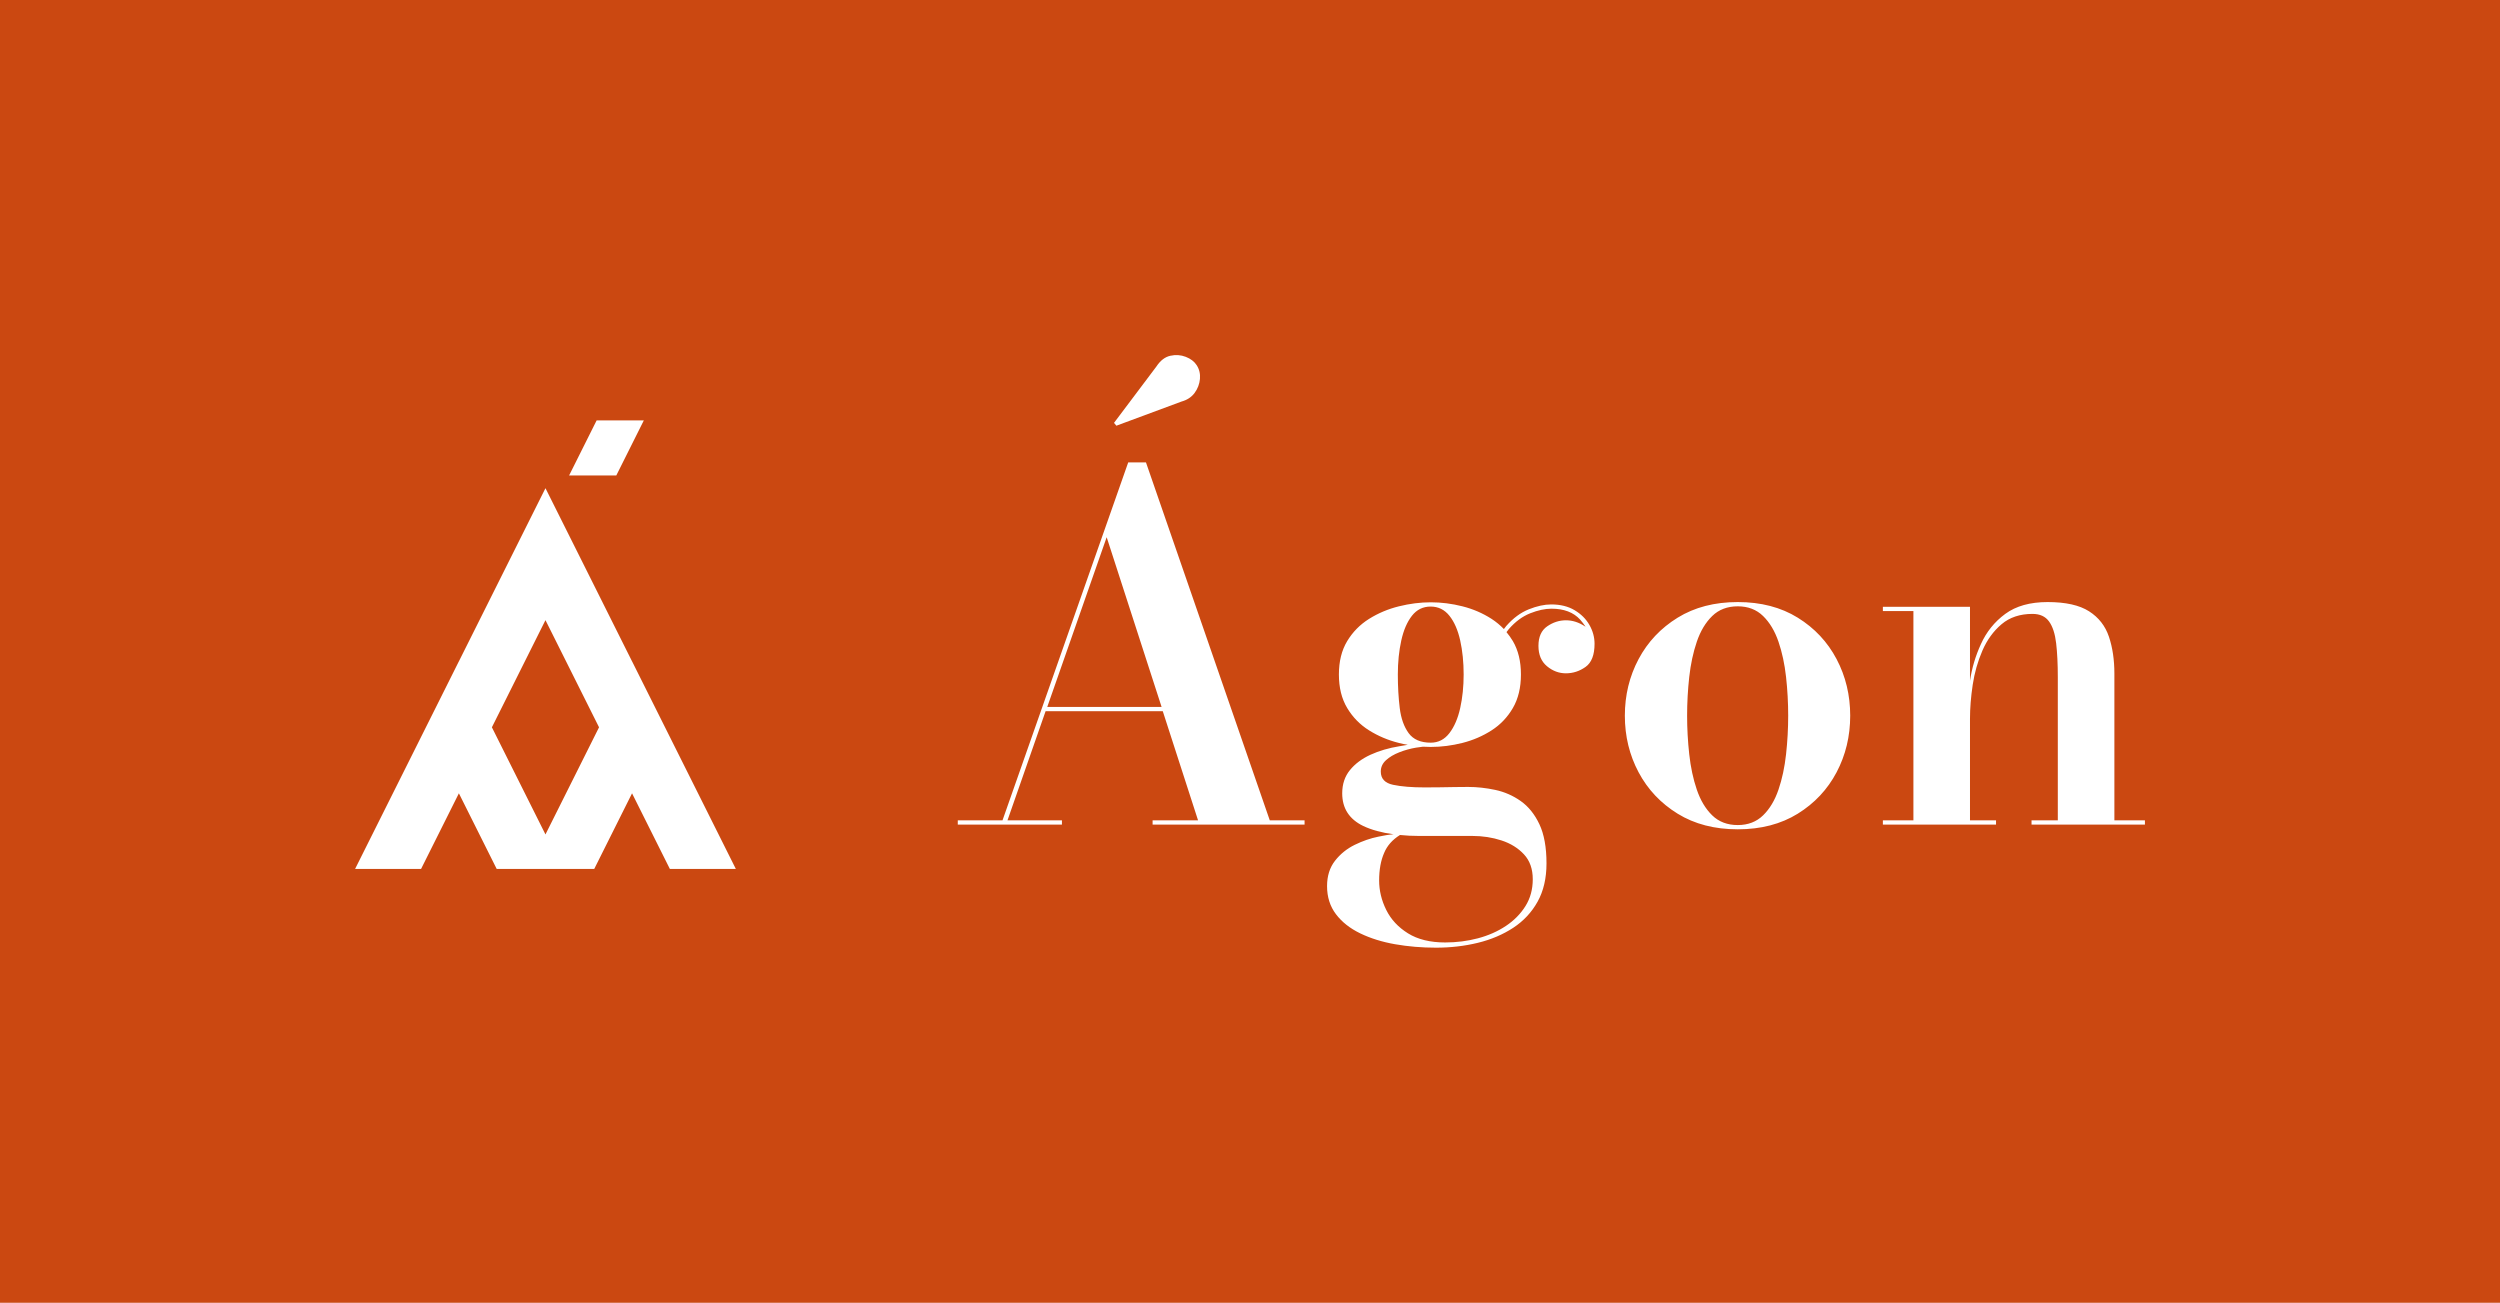
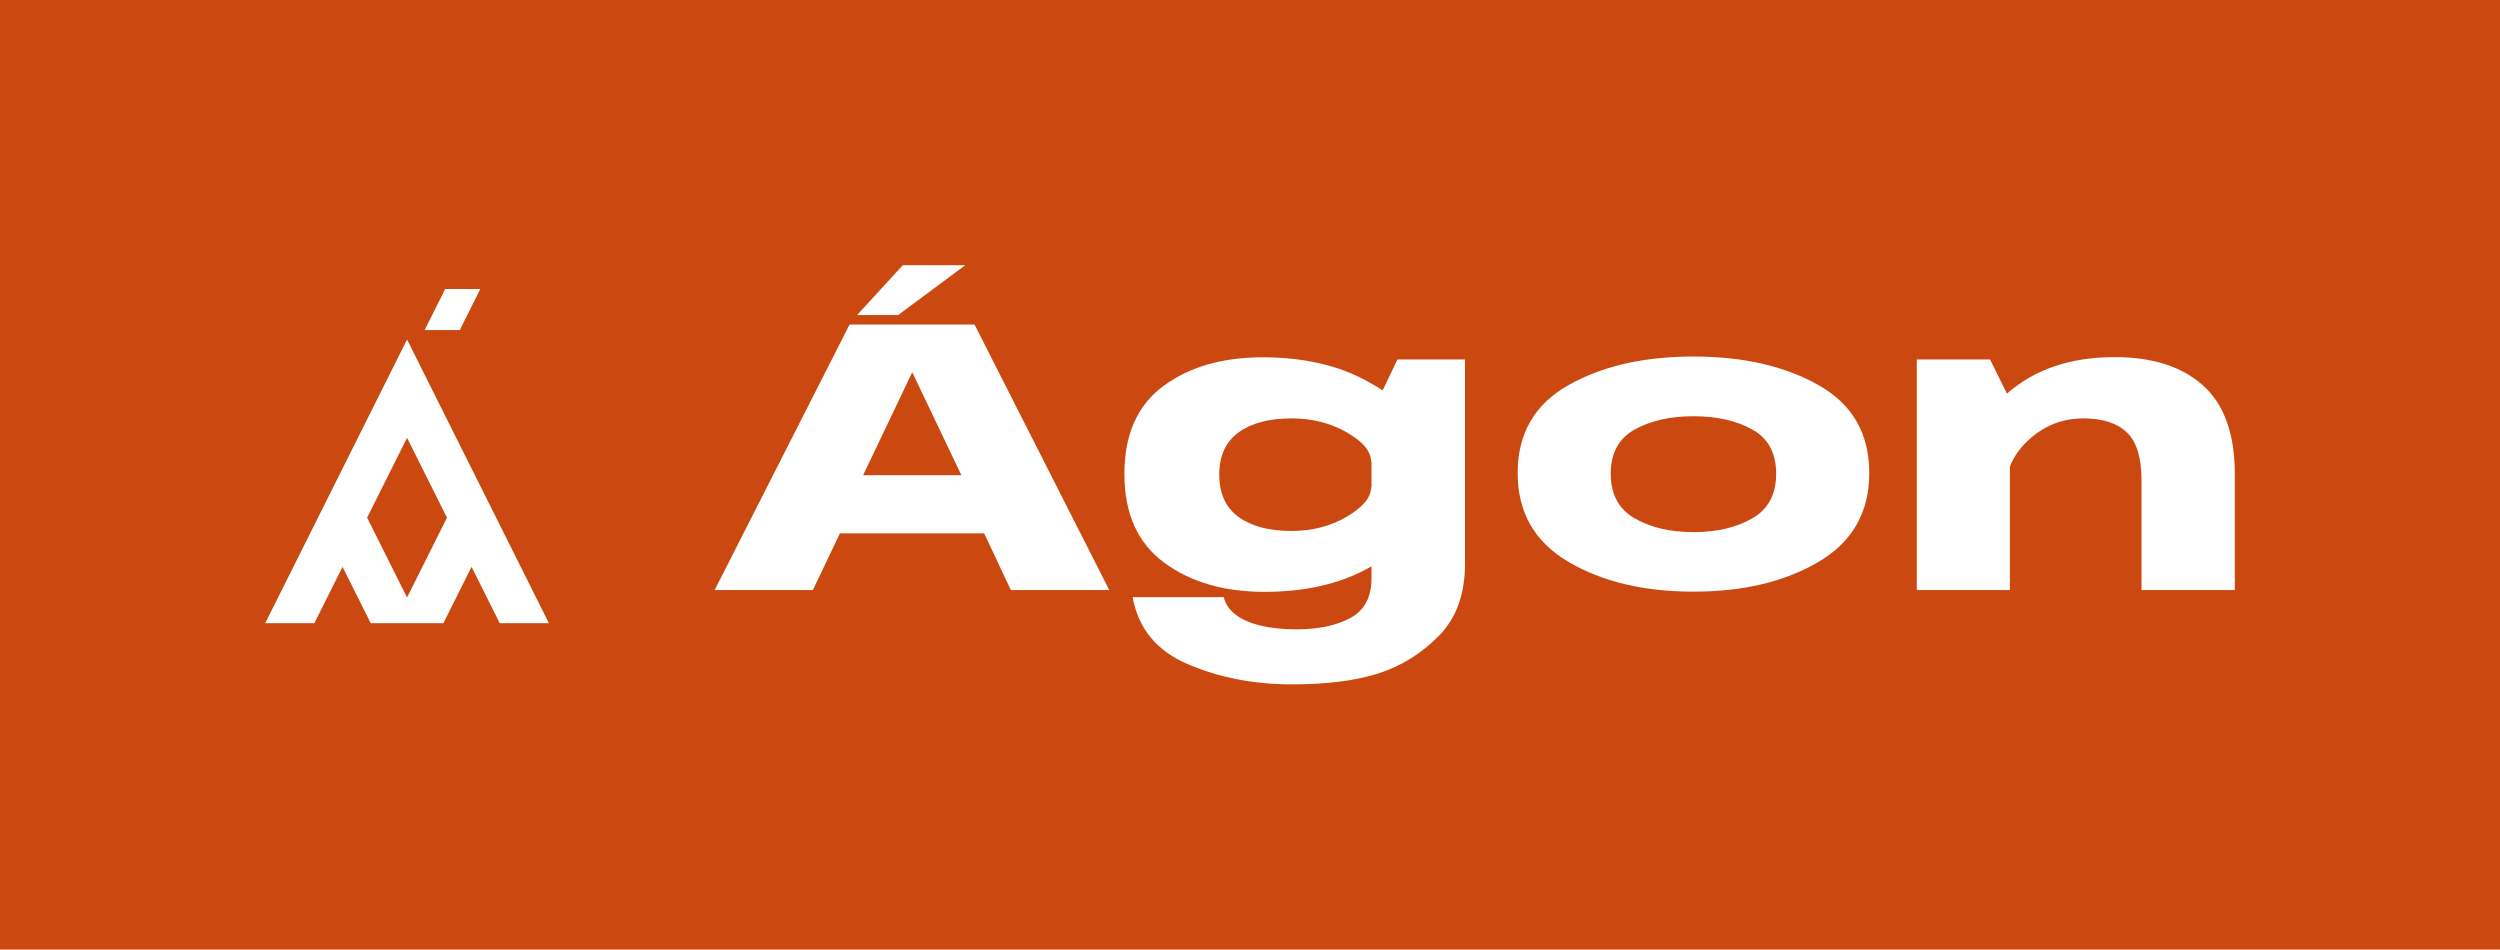
- <svg xmlns="http://www.w3.org/2000/svg" viewBox="-266.937 -132.225 704.07 366.892" data-kind="on-light-accent" data-ink="-166.937 -32.225 337.133 134.667" data-anchors="207" data-mode="light" data-ground="accent">
-   <rect id="ground" x="-266.937" y="-132.225" width="704.07" height="366.892" fill="#cb4811" />
-   <path id="part-primary" data-color="primary" data-parts="final semi-esquerda semi-direita campeao wordmark" fill="#ffffff" d="M-148.355 112.5L-166.937 112.5L-137.702 54.016L-137.698 54.023L-113.319 5.263L-88.938 54.023L-88.935 54.016L-59.7 112.5L-78.282 112.5L-88.935 91.194L-99.588 112.5L-127.05 112.5L-137.702 91.194ZM137.467 134.667Q131.467 134.667 125.967 133.7Q120.467 132.733 116.133 130.633Q111.8 128.533 109.3 125.233Q106.8 121.933 106.8 117.333Q106.8 113.067 109.033 110.2Q111.267 107.333 114.6 105.7Q117.933 104.067 121.267 103.4Q123.667 102.867 125.533 102.733Q120.533 102.067 117 100.4Q111.067 97.533 111.067 91.2Q111.067 87.333 113.233 84.667Q115.4 82 119.033 80.333Q122.667 78.667 127.2 77.933Q128.333 77.733 129.533 77.533Q128.267 77.333 127 77Q122.467 75.867 118.633 73.467Q114.8 71.067 112.467 67.167Q110.133 63.267 110.133 57.733Q110.133 52.2 112.467 48.333Q114.8 44.467 118.633 42.067Q122.467 39.667 127.033 38.533Q131.6 37.4 136 37.4Q140.467 37.4 144.933 38.533Q149.4 39.667 153.133 42.067Q155.067 43.333 156.6 44.933Q156.933 44.467 157.267 44.067Q160.2 40.733 163.633 39.367Q167.067 38 169.933 38Q173.8 38 176.533 39.633Q179.267 41.267 180.7 43.8Q182.133 46.333 182.133 49.067Q182.133 53.8 179.6 55.6Q177.067 57.4 174.067 57.4Q171.133 57.4 168.733 55.4Q166.333 53.4 166.333 49.667Q166.333 45.867 168.8 44.167Q171.267 42.467 174.067 42.467Q176.867 42.467 179.467 44.2Q179.533 44.2 179.6 44.267Q178.933 43.267 178.067 42.267Q175.267 39.2 170 39.2Q167.267 39.2 164 40.5Q160.733 41.8 158 44.933Q157.667 45.333 157.333 45.8Q158.333 47 159.133 48.333Q161.4 52.2 161.4 57.733Q161.4 63.267 159.133 67.167Q156.867 71.067 153.133 73.467Q149.4 75.867 144.933 77Q140.467 78.133 136 78.133Q134.867 78.133 133.8 78.067Q132.867 78.2 131.867 78.333Q129.467 78.733 127.167 79.633Q124.867 80.533 123.4 81.867Q121.933 83.2 121.933 85.067Q121.933 88.067 125.4 88.8Q128.867 89.533 134.333 89.533Q136.667 89.533 138.733 89.5Q140.8 89.467 142.733 89.433Q144.667 89.4 146.533 89.4Q150.267 89.4 154.167 90.233Q158.067 91.067 161.333 93.367Q164.6 95.667 166.6 99.9Q168.6 104.133 168.6 110.933Q168.6 117.2 166.1 121.7Q163.6 126.2 159.233 129.067Q154.867 131.933 149.267 133.3Q143.667 134.667 137.467 134.667ZM222.467 101.333Q212.667 101.333 205.533 96.933Q198.4 92.533 194.533 85.267Q190.667 78 190.667 69.333Q190.667 60.667 194.533 53.4Q198.4 46.133 205.533 41.733Q212.667 37.333 222.467 37.333Q232.267 37.333 239.367 41.733Q246.467 46.133 250.3 53.4Q254.133 60.667 254.133 69.333Q254.133 78 250.3 85.267Q246.467 92.533 239.367 96.933Q232.267 101.333 222.467 101.333ZM55.8 -2L90.667 98.8L100.467 98.8L100.467 100L57.667 100L57.667 98.8L70.467 98.8L60.533 68.067L27.533 68.067L16.8 98.8L32.133 98.8L32.133 100L2.8 100L2.8 98.8L15.4 98.8L50.8 -2ZM287.867 38.667L287.867 59.533Q288.667 54.133 290.933 49.2Q293.267 44 297.8 40.667Q302.333 37.333 309.733 37.333Q317.333 37.333 321.4 39.933Q325.467 42.533 327 47.1Q328.533 51.667 328.533 57.467L328.533 98.8L337.133 98.8L337.133 100L305.2 100L305.2 98.8L312.6 98.8L312.6 58.533Q312.6 52.933 312.133 48.933Q311.667 44.933 310.133 42.8Q308.6 40.667 305.467 40.667Q300.2 40.667 296.767 43.567Q293.333 46.467 291.367 51Q289.4 55.533 288.633 60.633Q287.867 65.733 287.867 70.2L287.867 98.8L295.2 98.8L295.2 100L263.333 100L263.333 98.8L271.933 98.8L271.933 39.867L263.333 39.867L263.333 38.667ZM222.467 100.133Q226.8 100.133 229.6 97.4Q232.4 94.667 233.933 90.167Q235.467 85.667 236.067 80.2Q236.667 74.733 236.667 69.333Q236.667 63.867 236.067 58.433Q235.467 53 233.933 48.5Q232.4 44 229.6 41.267Q226.8 38.533 222.467 38.533Q218.067 38.533 215.267 41.267Q212.467 44 210.933 48.5Q209.4 53 208.8 58.433Q208.2 63.867 208.2 69.333Q208.2 74.733 208.8 80.2Q209.4 85.667 210.933 90.167Q212.467 94.667 215.267 97.4Q218.067 100.133 222.467 100.133ZM127.333 102.933Q124.133 104.933 122.867 108Q121.467 111.2 121.467 115.733Q121.467 120 123.467 124.033Q125.467 128.067 129.6 130.633Q133.733 133.2 140.067 133.2Q144.867 133.2 149.267 132.033Q153.667 130.867 157.133 128.567Q160.6 126.267 162.667 122.967Q164.733 119.667 164.733 115.4Q164.733 111.067 162.267 108.4Q159.8 105.733 155.933 104.467Q152.067 103.2 147.733 103.2L132.667 103.2Q129.867 103.2 127.333 102.933ZM-128.407 72.602L-113.319 102.772L-98.23 72.602L-113.319 42.427ZM60.2 66.867L44.733 19.067L28 66.867ZM136 76.933Q139.2 76.933 141.267 74.233Q143.333 71.533 144.3 67.167Q145.267 62.8 145.267 57.733Q145.267 52.533 144.3 48.167Q143.333 43.8 141.267 41.2Q139.2 38.6 135.967 38.6Q132.733 38.6 130.7 41.2Q128.667 43.8 127.7 48.167Q126.733 52.533 126.733 57.733Q126.733 62.8 127.267 67.167Q127.8 71.533 129.767 74.233Q131.733 76.933 136 76.933ZM47.467 -12.333L46.8 -13.133L58.733 -29Q60.4 -31.533 62.667 -32.033Q64.933 -32.533 67 -31.733Q69.067 -30.933 70.067 -29.4Q71.2 -27.667 71 -25.5Q70.8 -23.333 69.5 -21.567Q68.2 -19.8 65.8 -19.133ZM-106.666 1.688L-98.907 -13.83L-85.616 -13.83L-93.375 1.688Z" />
+ <svg xmlns="http://www.w3.org/2000/svg" viewBox="-262.602 -122.519 942.75 358.075" data-kind="on-light-accent" data-ink="-162.602 -22.519 580.148 135.556" data-anchors="105" data-mode="light" data-ground="accent">
+   <rect id="ground" x="-262.602" y="-122.519" width="942.75" height="358.075" fill="#cb4811" />
+   <path id="part-primary" data-color="primary" data-parts="final semi-esquerda semi-direita campeao wordmark" fill="#ffffff" d="M224.593 135.556Q203.185 135.556 185.444 128Q167.704 120.444 164.519 102.667L198.889 102.667Q199.778 106.519 203.407 109.296Q207.037 112.074 213 113.444Q218.963 114.815 226.222 114.815Q238.667 114.815 246.63 110.519Q254.593 106.222 254.593 95.556L254.593 91.037L253.259 91.778Q237.185 100.667 214.148 100.667Q191.333 100.667 176.37 89.63Q161.407 78.593 161.407 56.222Q161.407 33.926 176.074 23.074Q190.741 12.222 213.556 12.222Q236.593 12.222 252.889 21.185Q256.222 23.037 258.815 24.667L264.37 13.037L289.852 13.037L289.852 90.074Q289.852 107.259 280 117.259Q270.148 127.259 257.259 131.407Q244.37 135.556 224.593 135.556ZM376 100.593Q347.926 100.593 328.815 89.333Q309.704 78.074 309.704 55.852Q309.704 33.556 328.815 22.741Q347.926 11.926 376 11.926Q404.148 11.926 423.222 22.741Q442.296 33.556 442.296 55.852Q442.296 78.074 423.222 89.333Q404.148 100.593 376 100.593ZM6.889 100L57.778 -0.148L104.889 -0.148L155.704 100L118.593 100L108.519 78.593L54.148 78.593L43.926 100ZM460.222 100L460.222 13.037L487.852 13.037L494.222 25.926Q509.852 12.148 534.889 12.148Q556.296 12.148 568.222 22.889Q580.148 33.63 580.148 56.296L580.148 100L544.963 100L544.963 58.593Q544.963 45.778 539.407 40.519Q533.852 35.259 523.037 35.259Q511.259 35.259 502.444 43.333Q497.556 47.778 495.333 53.407L495.333 100ZM-144.063 112.5L-162.602 112.5L-133.434 54.15L-133.43 54.157L-109.107 5.509L-84.782 54.157L-84.779 54.15L-55.611 112.5L-74.15 112.5L-84.779 91.243L-95.407 112.5L-122.806 112.5L-133.434 91.243ZM376 78.148Q389.185 78.148 398.185 72.963Q407.185 67.778 407.185 56.148Q407.185 44.444 398.185 39.444Q389.185 34.444 376 34.444Q362.889 34.444 353.852 39.444Q344.815 44.444 344.815 56.148Q344.815 67.778 353.852 72.963Q362.889 78.148 376 78.148ZM254.593 51.481L254.444 51.63Q254.444 45.778 245.259 40.519Q236.074 35.259 224.444 35.259Q211.704 35.259 204.444 40.556Q197.185 45.852 197.185 56.444Q197.185 67.111 204.444 72.407Q211.704 77.704 224.444 77.704Q236.074 77.704 245.259 72.333Q254.444 66.963 254.444 61.185L254.593 61.259ZM-124.16 72.694L-109.107 102.794L-94.053 72.694L-109.107 42.588ZM62.889 56.667L99.926 56.667L81.481 18L81.333 18ZM60.593 -3.704L77.852 -22.519L101.407 -22.519L76.074 -3.704ZM-102.469 1.943L-94.728 -13.54L-81.467 -13.54L-89.208 1.943Z" />
</svg>
